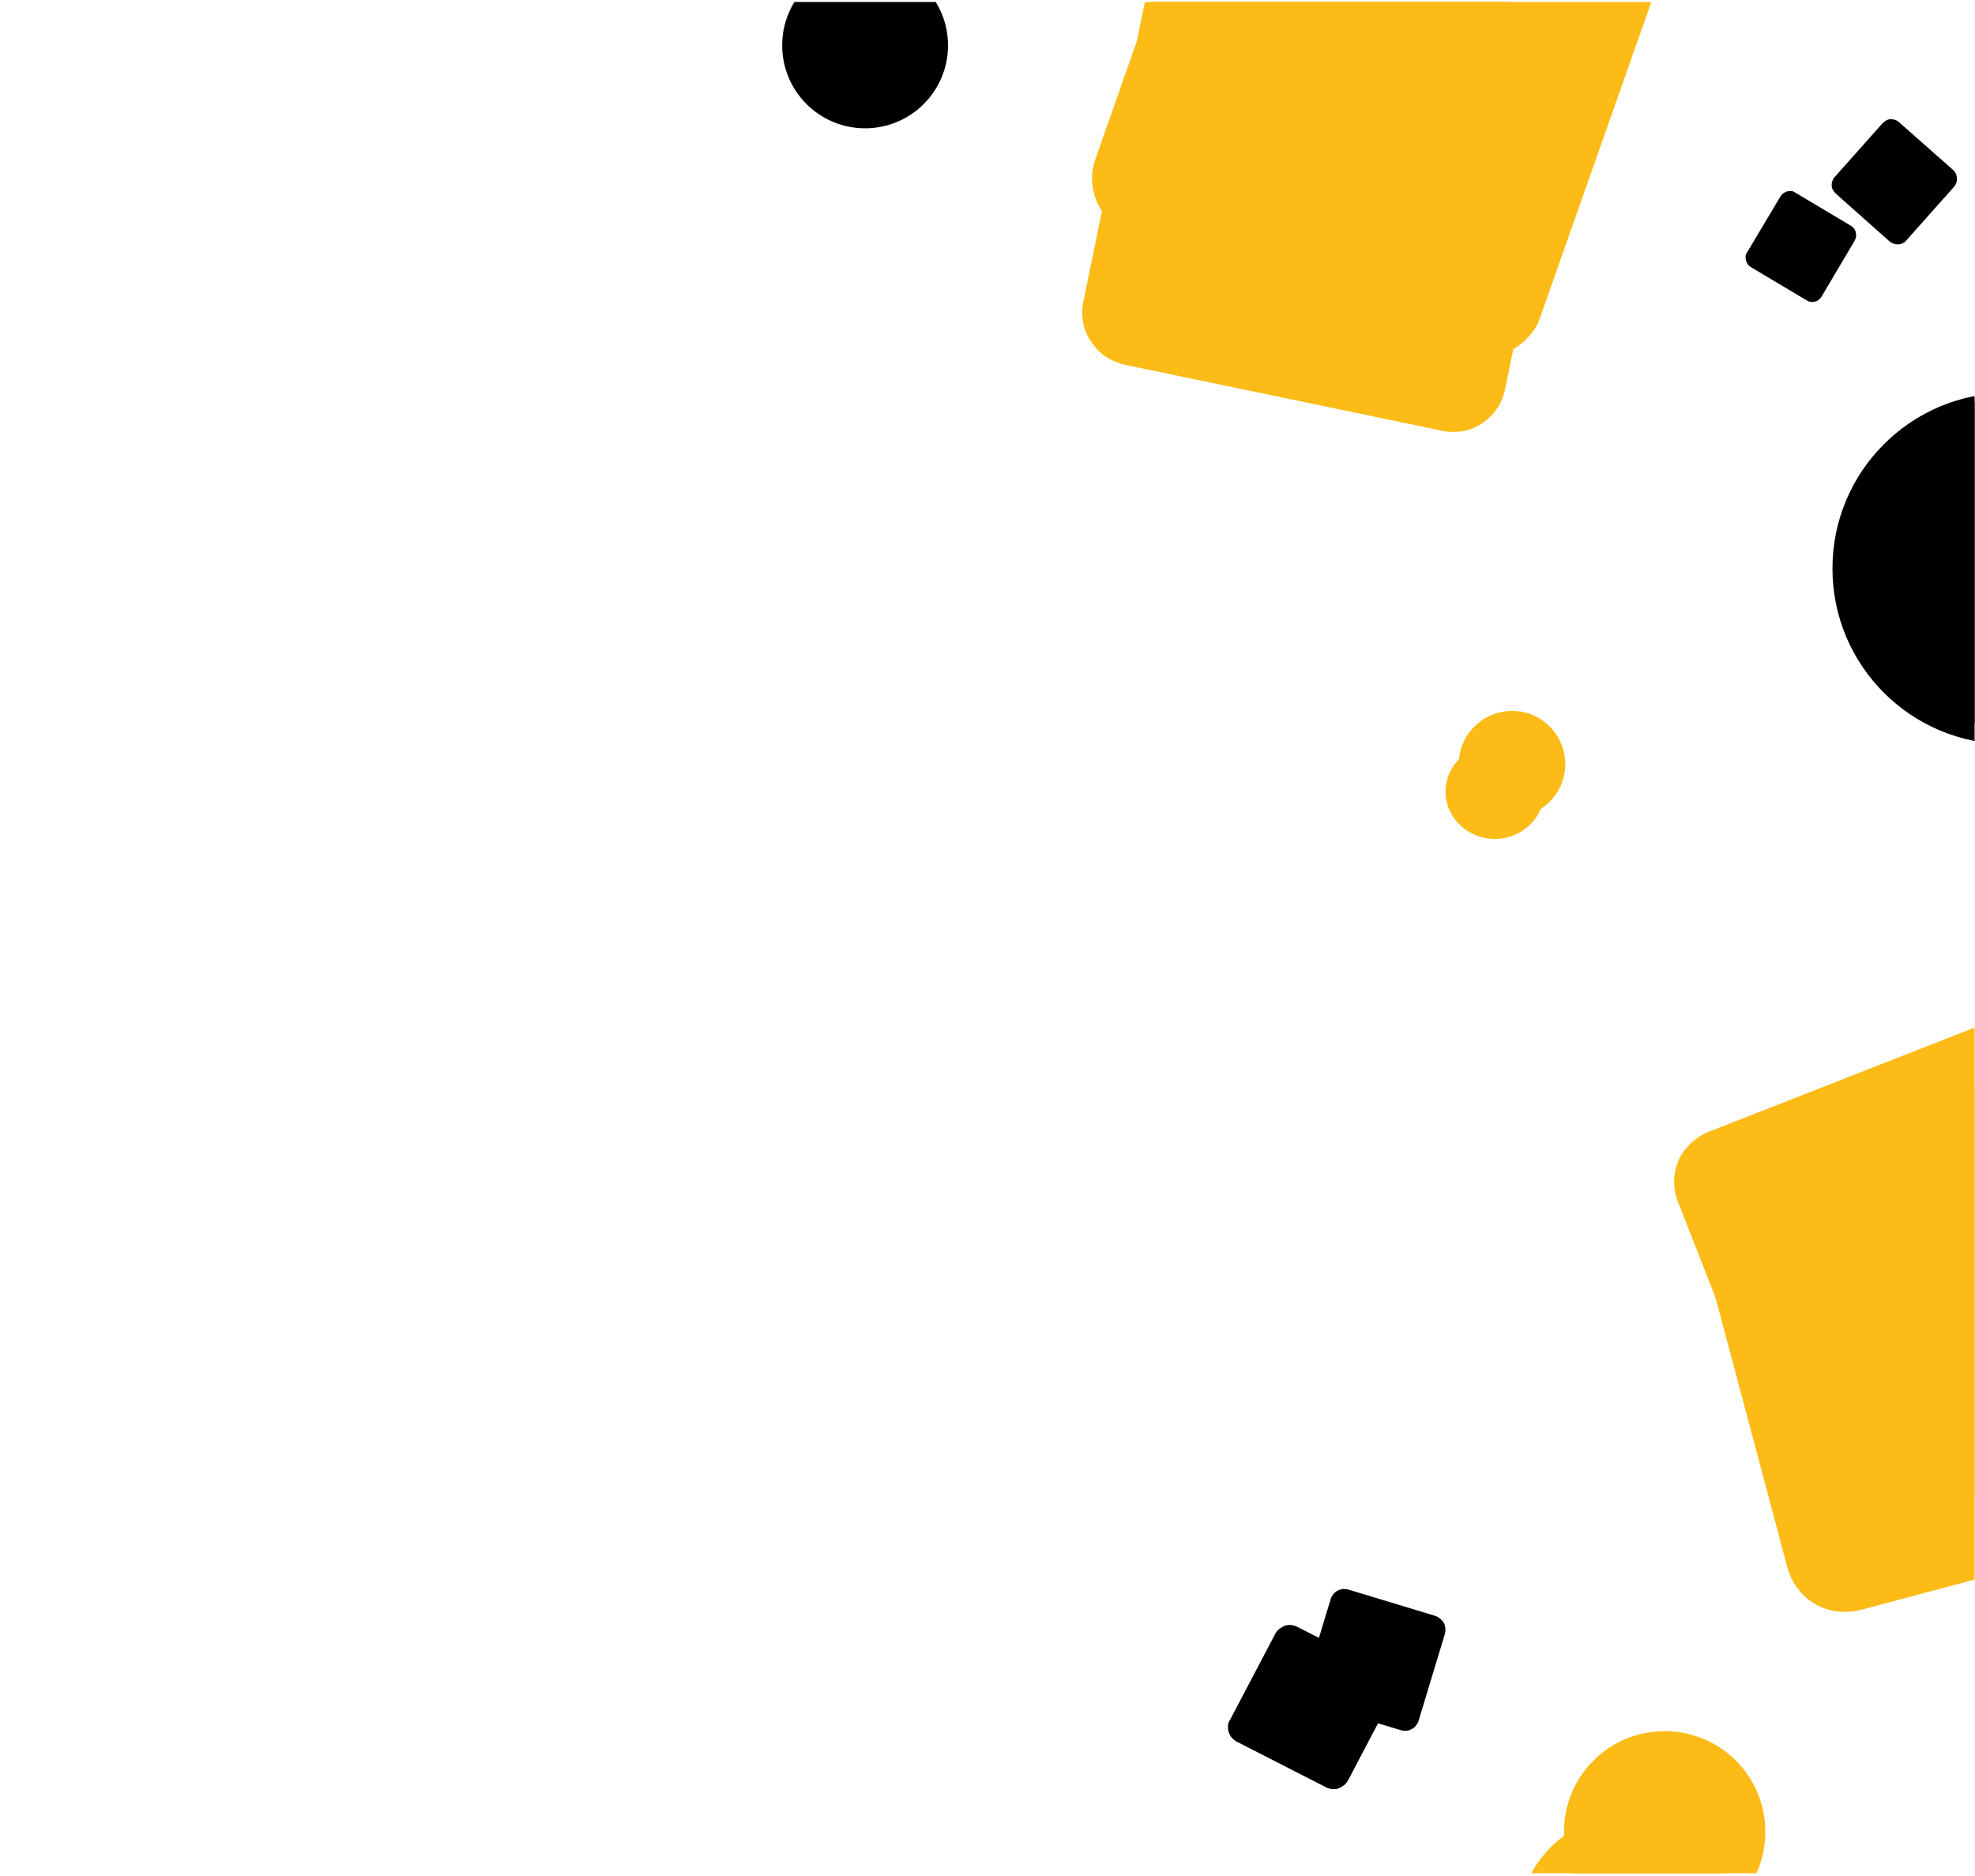
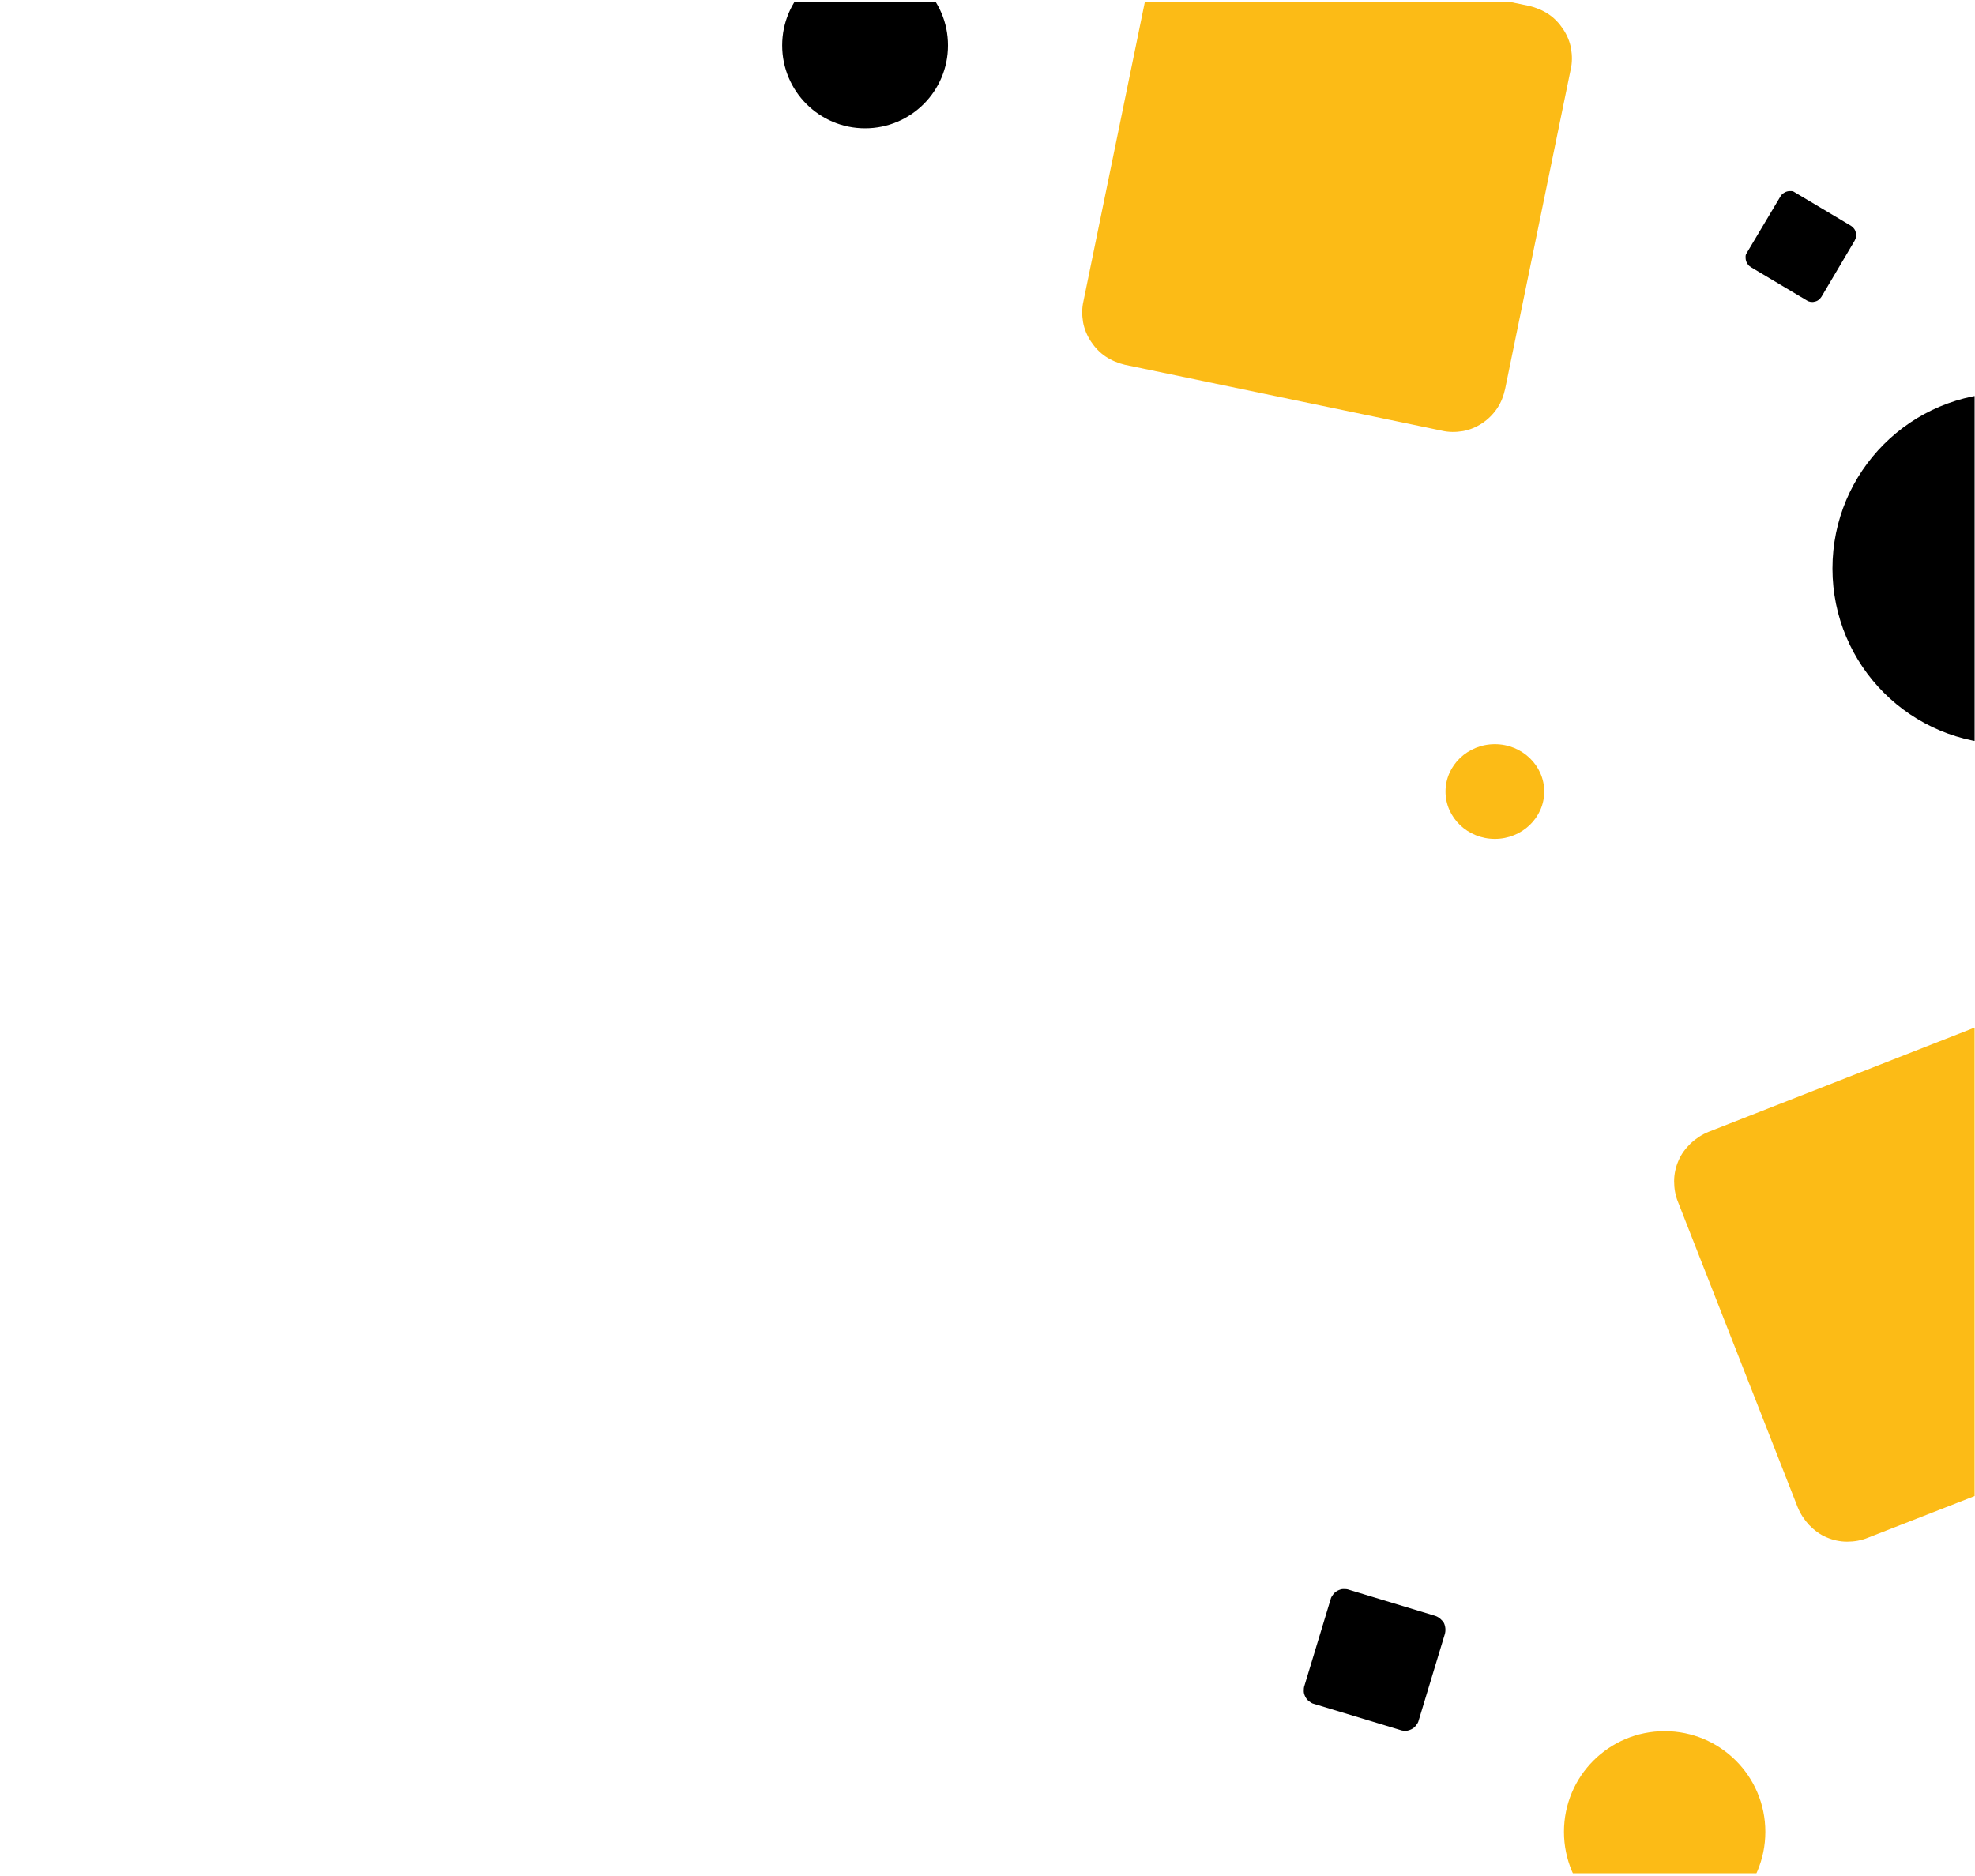
<svg xmlns="http://www.w3.org/2000/svg" xmlns:xlink="http://www.w3.org/1999/xlink" version="1.1" x="0px" y="0px" viewBox="0 0 500.2 475" style="enable-background:new 0 0 500.2 475;" xml:space="preserve">
-   <g id="show-on-hover">
-     <g id="Scopri_di_più_sul_co-design_Over_00000129200585268762312980000013667790318401791668_">
-       <g id="Scopri_di_più_sul_co-design_Over">
-         <g>
-           <g>
-             <g>
-               <g>
-                 <g>
-                   <defs>
-                     <rect id="SVGID_1_" x="159.1" y="0.5" width="341" height="474" />
-                   </defs>
-                   <clipPath id="SVGID_00000174560215603827880410000008113486263924822959_">
-                     <use xlink:href="#SVGID_1_" style="overflow:visible;" />
-                   </clipPath>
-                   <g style="clip-path:url(#SVGID_00000174560215603827880410000008113486263924822959_);">
-                     <path style="fill:#FCBB16;" d="M420.2-5.1l-30.1,85.4c-0.6,1.9-1.6,3.6-3,5c-1.3,1.5-2.9,2.7-4.6,3.5           c-1.8,0.9-3.7,1.3-5.6,1.4c-2,0.1-3.9-0.2-5.7-0.8l-84.7-30.1c-1.8-0.6-3.5-1.7-5-3s-2.6-2.9-3.5-4.7           c-0.8-1.8-1.3-3.7-1.4-5.7s0.2-3.9,0.9-5.8l30-85.4c1.3-3.7,4.1-6.8,7.6-8.5c3.6-1.7,7.6-1.9,11.4-0.6l84.7,30.1           c1.8,0.6,3.5,1.7,5,3s2.6,2.9,3.5,4.7c0.8,1.8,1.3,3.7,1.4,5.7S420.9-7,420.2-5.1L420.2-5.1z" />
-                     <path d="M478.5,61.1L464.9,49c-0.3-0.3-0.5-0.6-0.7-0.9c-0.2-0.4-0.3-0.7-0.3-1.1c0-0.4,0-0.8,0.2-1.2           c0.1-0.4,0.3-0.7,0.6-1l12.1-13.6c0.3-0.3,0.6-0.5,0.9-0.7c0.4-0.2,0.7-0.3,1.1-0.3s0.8,0,1.2,0.2c0.4,0.1,0.7,0.3,1,0.6           l13.6,12c0.6,0.5,1,1.3,1,2.1c0.1,0.8-0.2,1.6-0.7,2.2l-12.1,13.6c-0.5,0.6-1.3,1-2.1,1C479.8,61.9,479.1,61.6,478.5,61.1           L478.5,61.1z" />
-                     <path d="M352.9,429.1L341.4,451c-0.3,0.5-0.6,0.9-1,1.2c-0.4,0.3-0.9,0.6-1.4,0.8c-0.5,0.2-1.1,0.2-1.6,0.2           c-0.5-0.1-1.1-0.2-1.6-0.5l-22.5-11.5c-0.5-0.2-0.9-0.6-1.3-1s-0.6-0.9-0.8-1.4c-0.2-0.5-0.2-1.1-0.2-1.6s0.2-1.1,0.5-1.5           l11.5-21.9c0.3-0.5,0.6-0.9,1-1.2c0.4-0.3,0.9-0.6,1.4-0.8c0.5-0.2,1.1-0.2,1.6-0.2c0.5,0.1,1.1,0.2,1.6,0.5l22.6,11.5           c1,0.5,1.7,1.4,2,2.4C353.5,427.1,353.4,428.2,352.9,429.1L352.9,429.1z" />
-                     <path style="fill:#FCBB16;" d="M559.1,384.4l-87.9,23.4c-1.9,0.5-3.9,0.6-5.9,0.4c-2-0.3-3.9-0.9-5.6-1.9s-3.2-2.3-4.4-3.9           c-1.2-1.6-2.1-3.4-2.6-5.3l-23.4-87.9c-0.5-1.9-0.7-3.9-0.4-5.9c0.3-2,0.9-3.8,1.9-5.6c1-1.7,2.3-3.2,3.9-4.4           c1.6-1.2,3.4-2.1,5.3-2.6l87.9-23.5c3.9-1,8-0.5,11.4,1.5c3.5,2,6,5.3,7,9.1l23.4,87.9c1,3.9,0.5,8-1.5,11.4           S562.9,383.4,559.1,384.4z" />
-                     <path d="M523.6,191.3c26.7,1.9,50-18.4,51.9-45.4s-18.1-50.4-44.8-52.4c-26.7-1.9-50,18.4-51.9,45.4           C476.8,165.9,496.9,189.4,523.6,191.3z" />
-                     <path style="fill:#FCBB16;" d="M382,207c7.4,0.5,13.9-5.1,14.4-12.5s-5.1-13.9-12.5-14.4s-13.9,5.1-14.4,12.5           S374.6,206.4,382,207z" />
-                     <path style="fill:#FCBB16;" d="M410.5,515.6c15.4,1.1,28.8-10.5,29.9-25.9s-10.5-28.8-25.9-29.9s-28.8,10.5-29.9,25.9           C383.5,501.1,395.1,514.5,410.5,515.6z" />
-                   </g>
-                 </g>
-               </g>
-             </g>
-           </g>
-         </g>
-       </g>
-     </g>
-   </g>
  <g id="CARD2">
    <g id="Scopri_di_più_sul_co-design_base_00000164515121535188413410000003538717438623721870_">
      <g id="Scopri_di_più_sul_co-design_base">
        <g>
          <g>
            <g>
              <g>
                <defs>
                  <rect id="SVGID_00000125602833057117125220000005032924534939368846_" x="159.1" y="0.5" width="341" height="474" />
                </defs>
                <clipPath id="SVGID_00000162332963572616920210000009637554492683677830_">
                  <use xlink:href="#SVGID_00000125602833057117125220000005032924534939368846_" style="overflow:visible;" />
                </clipPath>
                <g style="clip-path:url(#SVGID_00000162332963572616920210000009637554492683677830_);">
                  <path style="fill:#FCBB16;" d="M397.8,17.6l-16.6,80.9c-0.4,1.8-1,3.4-2,4.9s-2.3,2.8-3.8,3.8s-3.2,1.7-4.9,2          c-1.8,0.3-3.6,0.3-5.3-0.1l-80.3-16.7c-1.7-0.4-3.4-1.1-4.9-2.1s-2.7-2.3-3.7-3.8s-1.7-3.2-2-4.9c-0.3-1.8-0.3-3.6,0.1-5.3          L291-4.6c0.7-3.5,2.8-6.7,5.8-8.6c3-2,6.7-2.7,10.2-2l80.3,16.7c1.7,0.4,3.4,1.1,4.9,2.1s2.7,2.3,3.7,3.8s1.7,3.2,2,4.9          C398.2,14.1,398.2,15.9,397.8,17.6L397.8,17.6z" />
                  <path d="M457.6,76.1l-14.1-8.4c-0.3-0.2-0.6-0.4-0.8-0.7c-0.2-0.3-0.4-0.6-0.5-1c-0.1-0.3-0.1-0.7-0.1-1.1s0.2-0.7,0.4-1          l8.4-14.1c0.2-0.3,0.4-0.6,0.7-0.8c0.3-0.2,0.6-0.4,1-0.5c0.3-0.1,0.7-0.1,1.1-0.1s0.7,0.2,1,0.4l14.1,8.4          c0.6,0.4,1.1,1,1.2,1.7c0.2,0.7,0.1,1.4-0.3,2.1l-8.4,14.2c-0.4,0.6-1,1.1-1.7,1.2C459,76.6,458.2,76.5,457.6,76.1          L457.6,76.1z" />
                  <path d="M365.9,414l-6.6,21.8c-0.1,0.5-0.4,0.9-0.7,1.3c-0.3,0.4-0.7,0.7-1.1,0.9c-0.4,0.2-0.9,0.4-1.4,0.4s-1,0-1.5-0.2          l-21.8-6.6c-0.5-0.1-0.9-0.4-1.3-0.7c-0.4-0.3-0.7-0.7-0.9-1.1c-0.2-0.4-0.4-0.9-0.4-1.4s0-1,0.2-1.5l6.6-21.8          c0.1-0.5,0.4-0.9,0.7-1.3c0.3-0.4,0.7-0.7,1.1-0.9c0.4-0.2,0.9-0.4,1.4-0.4s1,0,1.5,0.2l21.8,6.6c0.9,0.3,1.7,1,2.2,1.8          C366.1,412,366.2,413,365.9,414L365.9,414z" />
                  <path style="fill:#FCBB16;" d="M550.4,359.3l-77.3,30.2c-1.7,0.7-3.5,1-5.3,1s-3.6-0.4-5.2-1.1c-1.7-0.7-3.1-1.8-4.4-3.1          c-1.2-1.3-2.2-2.8-2.9-4.5L425,304.5c-0.7-1.7-1-3.5-1-5.3s0.4-3.6,1.1-5.2c0.7-1.7,1.8-3.1,3.1-4.4          c1.3-1.2,2.8-2.2,4.5-2.9l77.3-30.3c3.4-1.3,7.2-1.2,10.5,0.2c3.3,1.5,6,4.2,7.3,7.6l30.3,77.3c1.3,3.4,1.3,7.2-0.2,10.5          C556.5,355.3,553.8,357.9,550.4,359.3z" />
                  <path d="M508.6,188.5c24.6,0,44.5-19.9,44.5-44.5s-19.9-44.5-44.5-44.5c-24.6,0-44.5,19.9-44.5,44.5S484,188.5,508.6,188.5z          " />
                  <path style="fill:#FCBB16;" d="M378.6,212.5c6.9,0,12.5-5.4,12.5-12s-5.6-12-12.5-12s-12.5,5.4-12.5,12          S371.7,212.5,378.6,212.5z" />
                  <path d="M219.1,32.5c11.6,0,21-9.4,21-21s-9.4-21-21-21s-21,9.4-21,21S207.5,32.5,219.1,32.5z" />
                  <path style="fill:#FCBB16;" d="M421.6,489.5c14.1,0,25.5-11.4,25.5-25.5s-11.4-25.5-25.5-25.5s-25.5,11.4-25.5,25.5          S407.5,489.5,421.6,489.5z" />
                </g>
              </g>
            </g>
          </g>
        </g>
      </g>
    </g>
  </g>
</svg>
